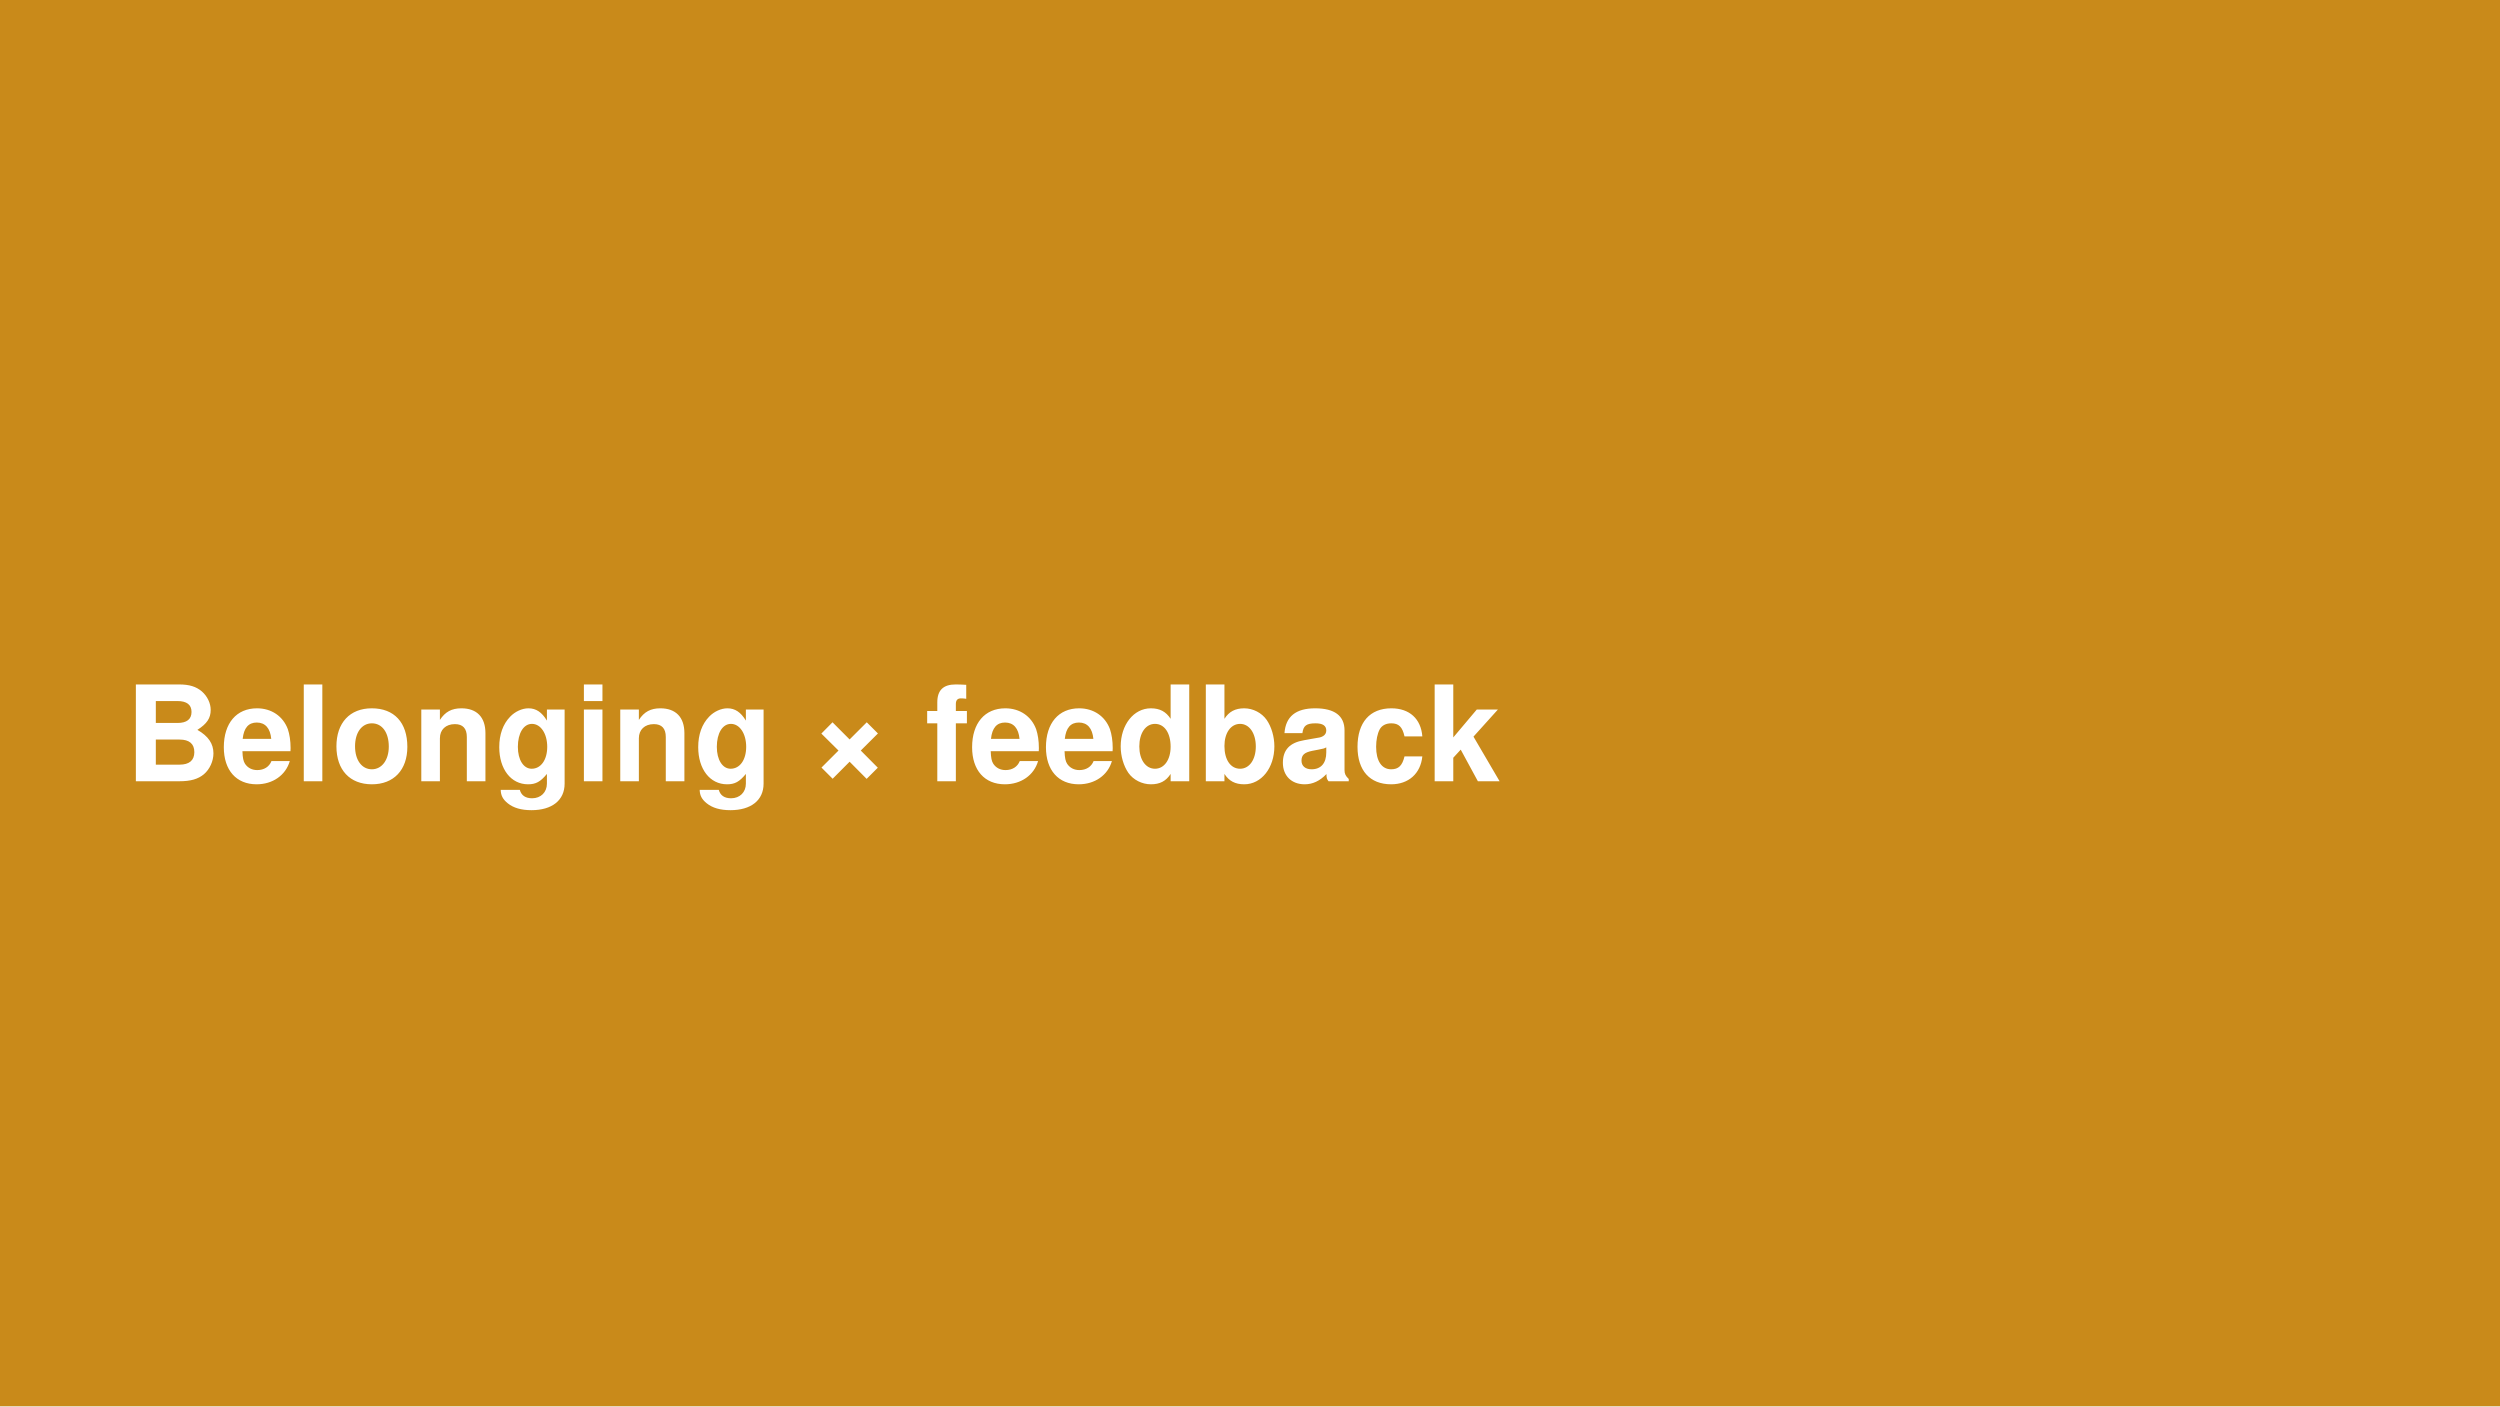
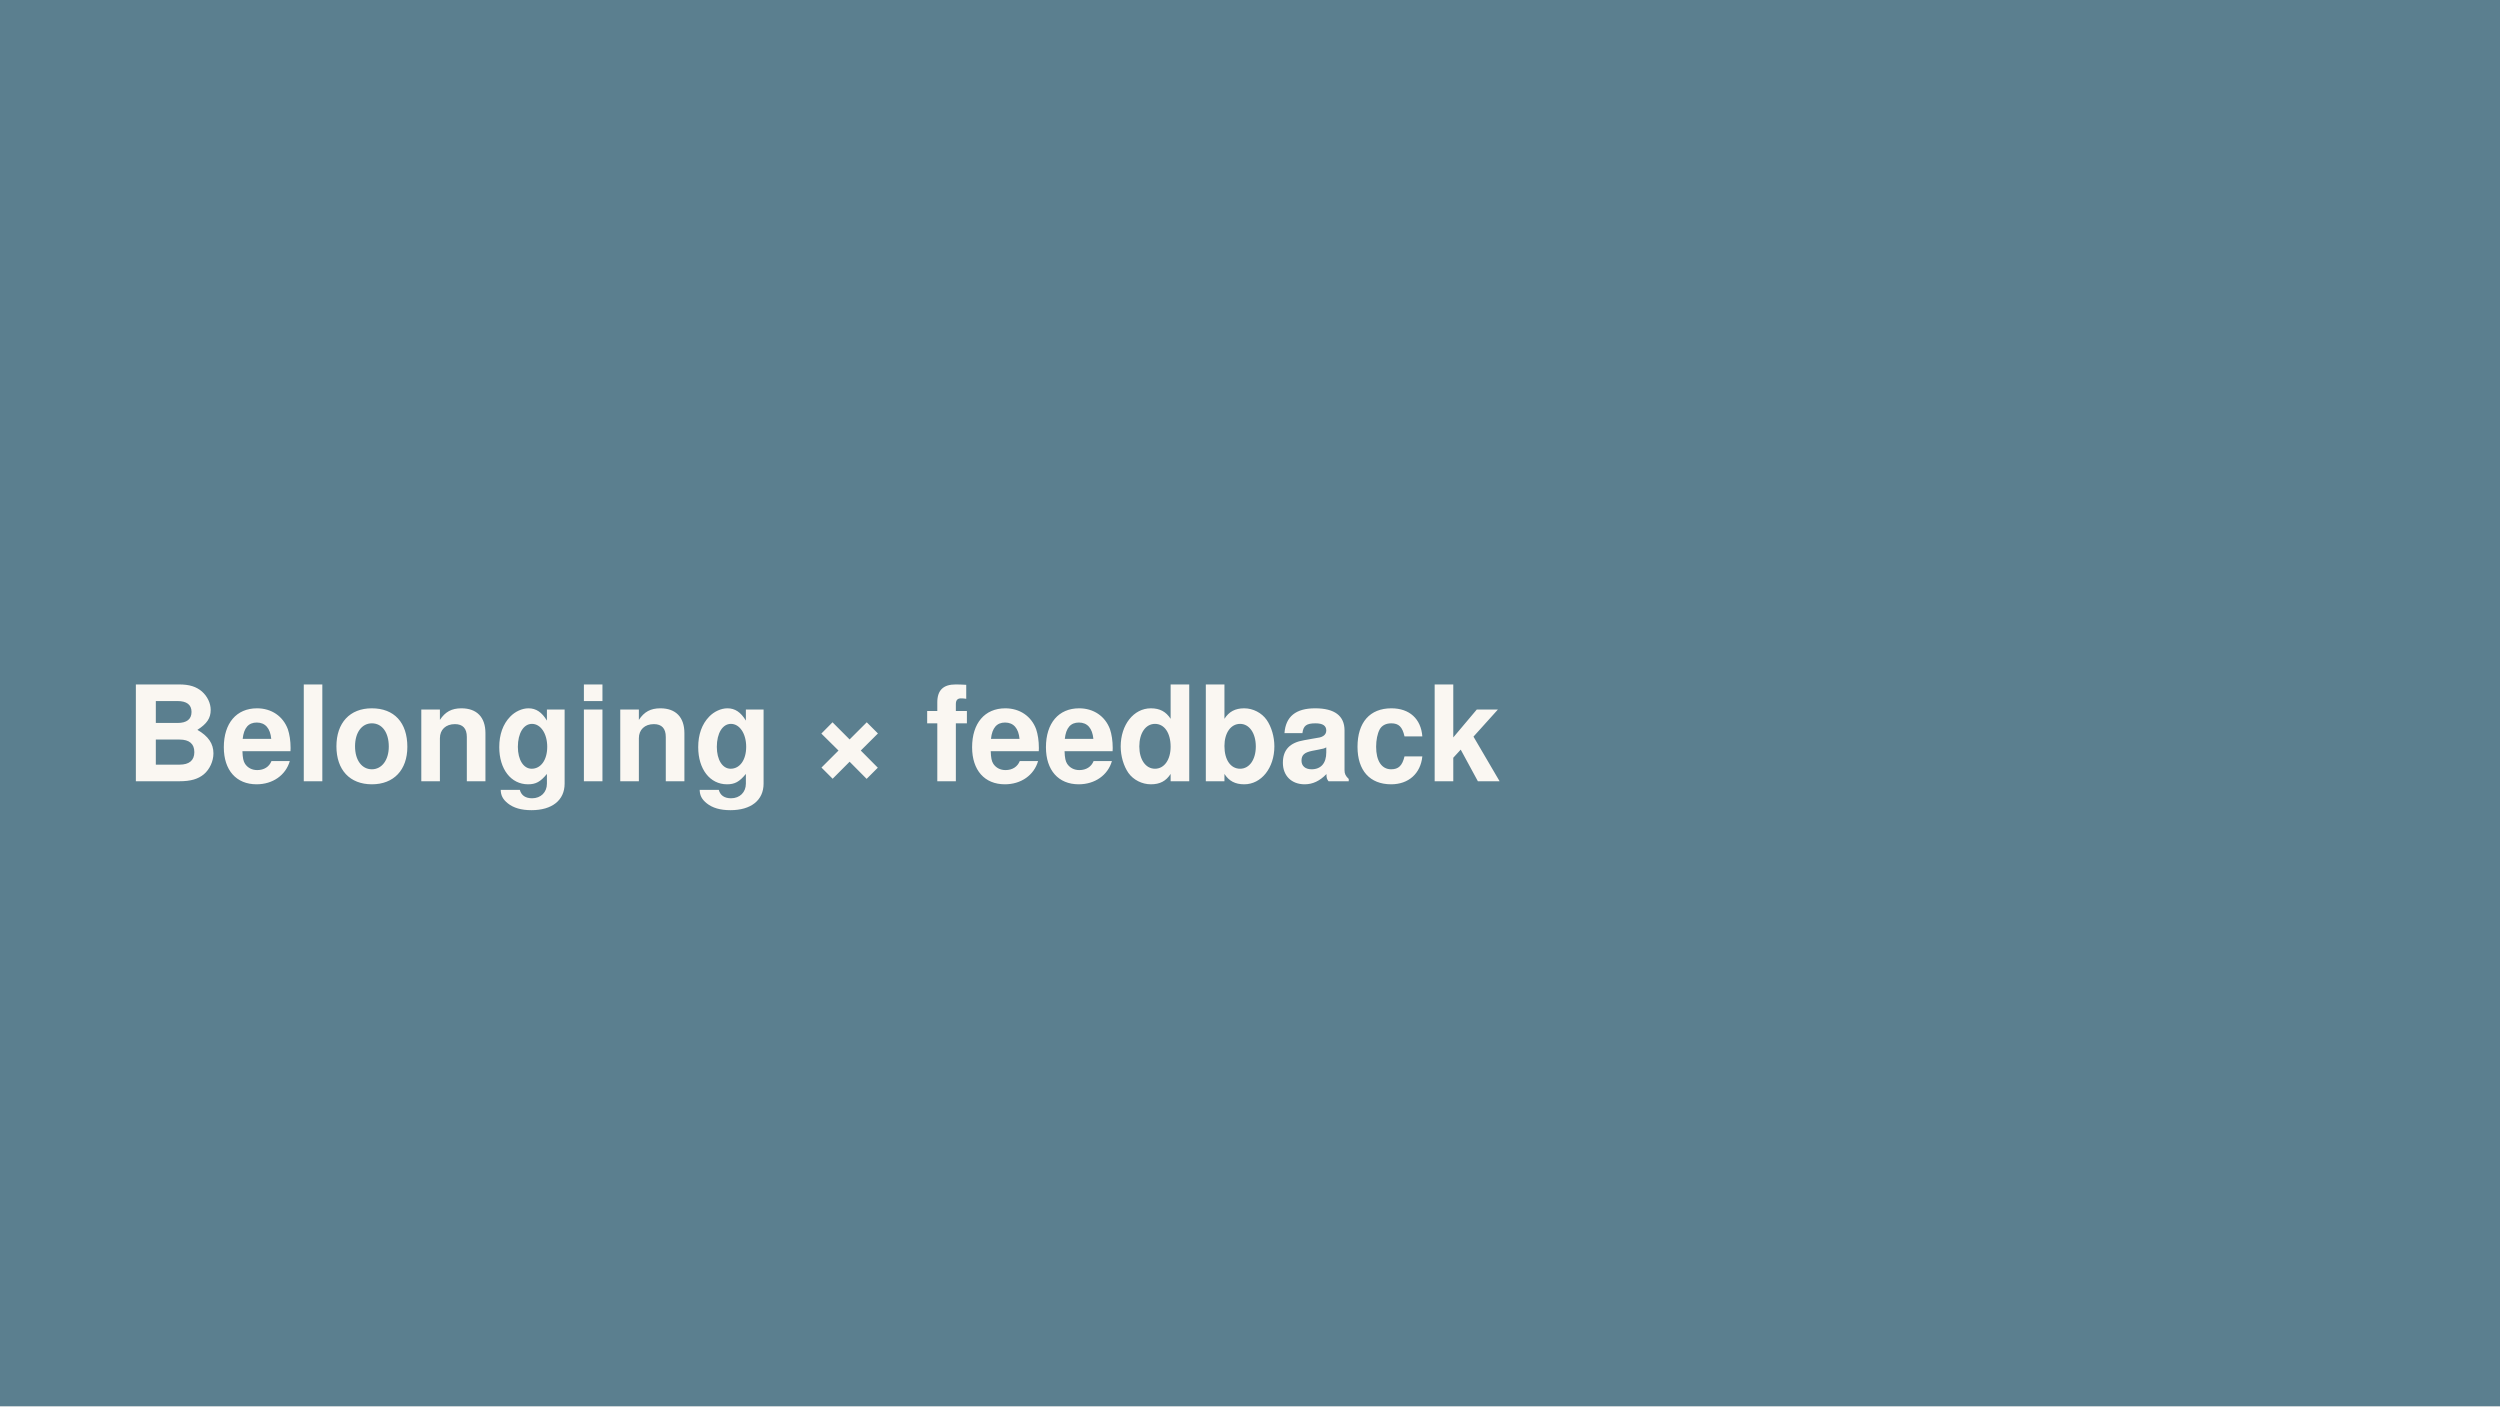
<svg xmlns="http://www.w3.org/2000/svg" viewBox="0 0 640 360">
-   <rect width="640" height="360" fill="#c98a1a" />
-   <text x="32" y="200" font-family="Helvetica,Arial,sans-serif" font-size="34" font-weight="700" fill="#fff">Belonging × feedback</text>
+   <rect width="640" height="360" fill="#5b7f8f" />
+   <text x="32" y="200" font-family="Helvetica,Arial,sans-serif" font-size="34" font-weight="700" fill="#faf7f2">Belonging × feedback</text>
</svg>
